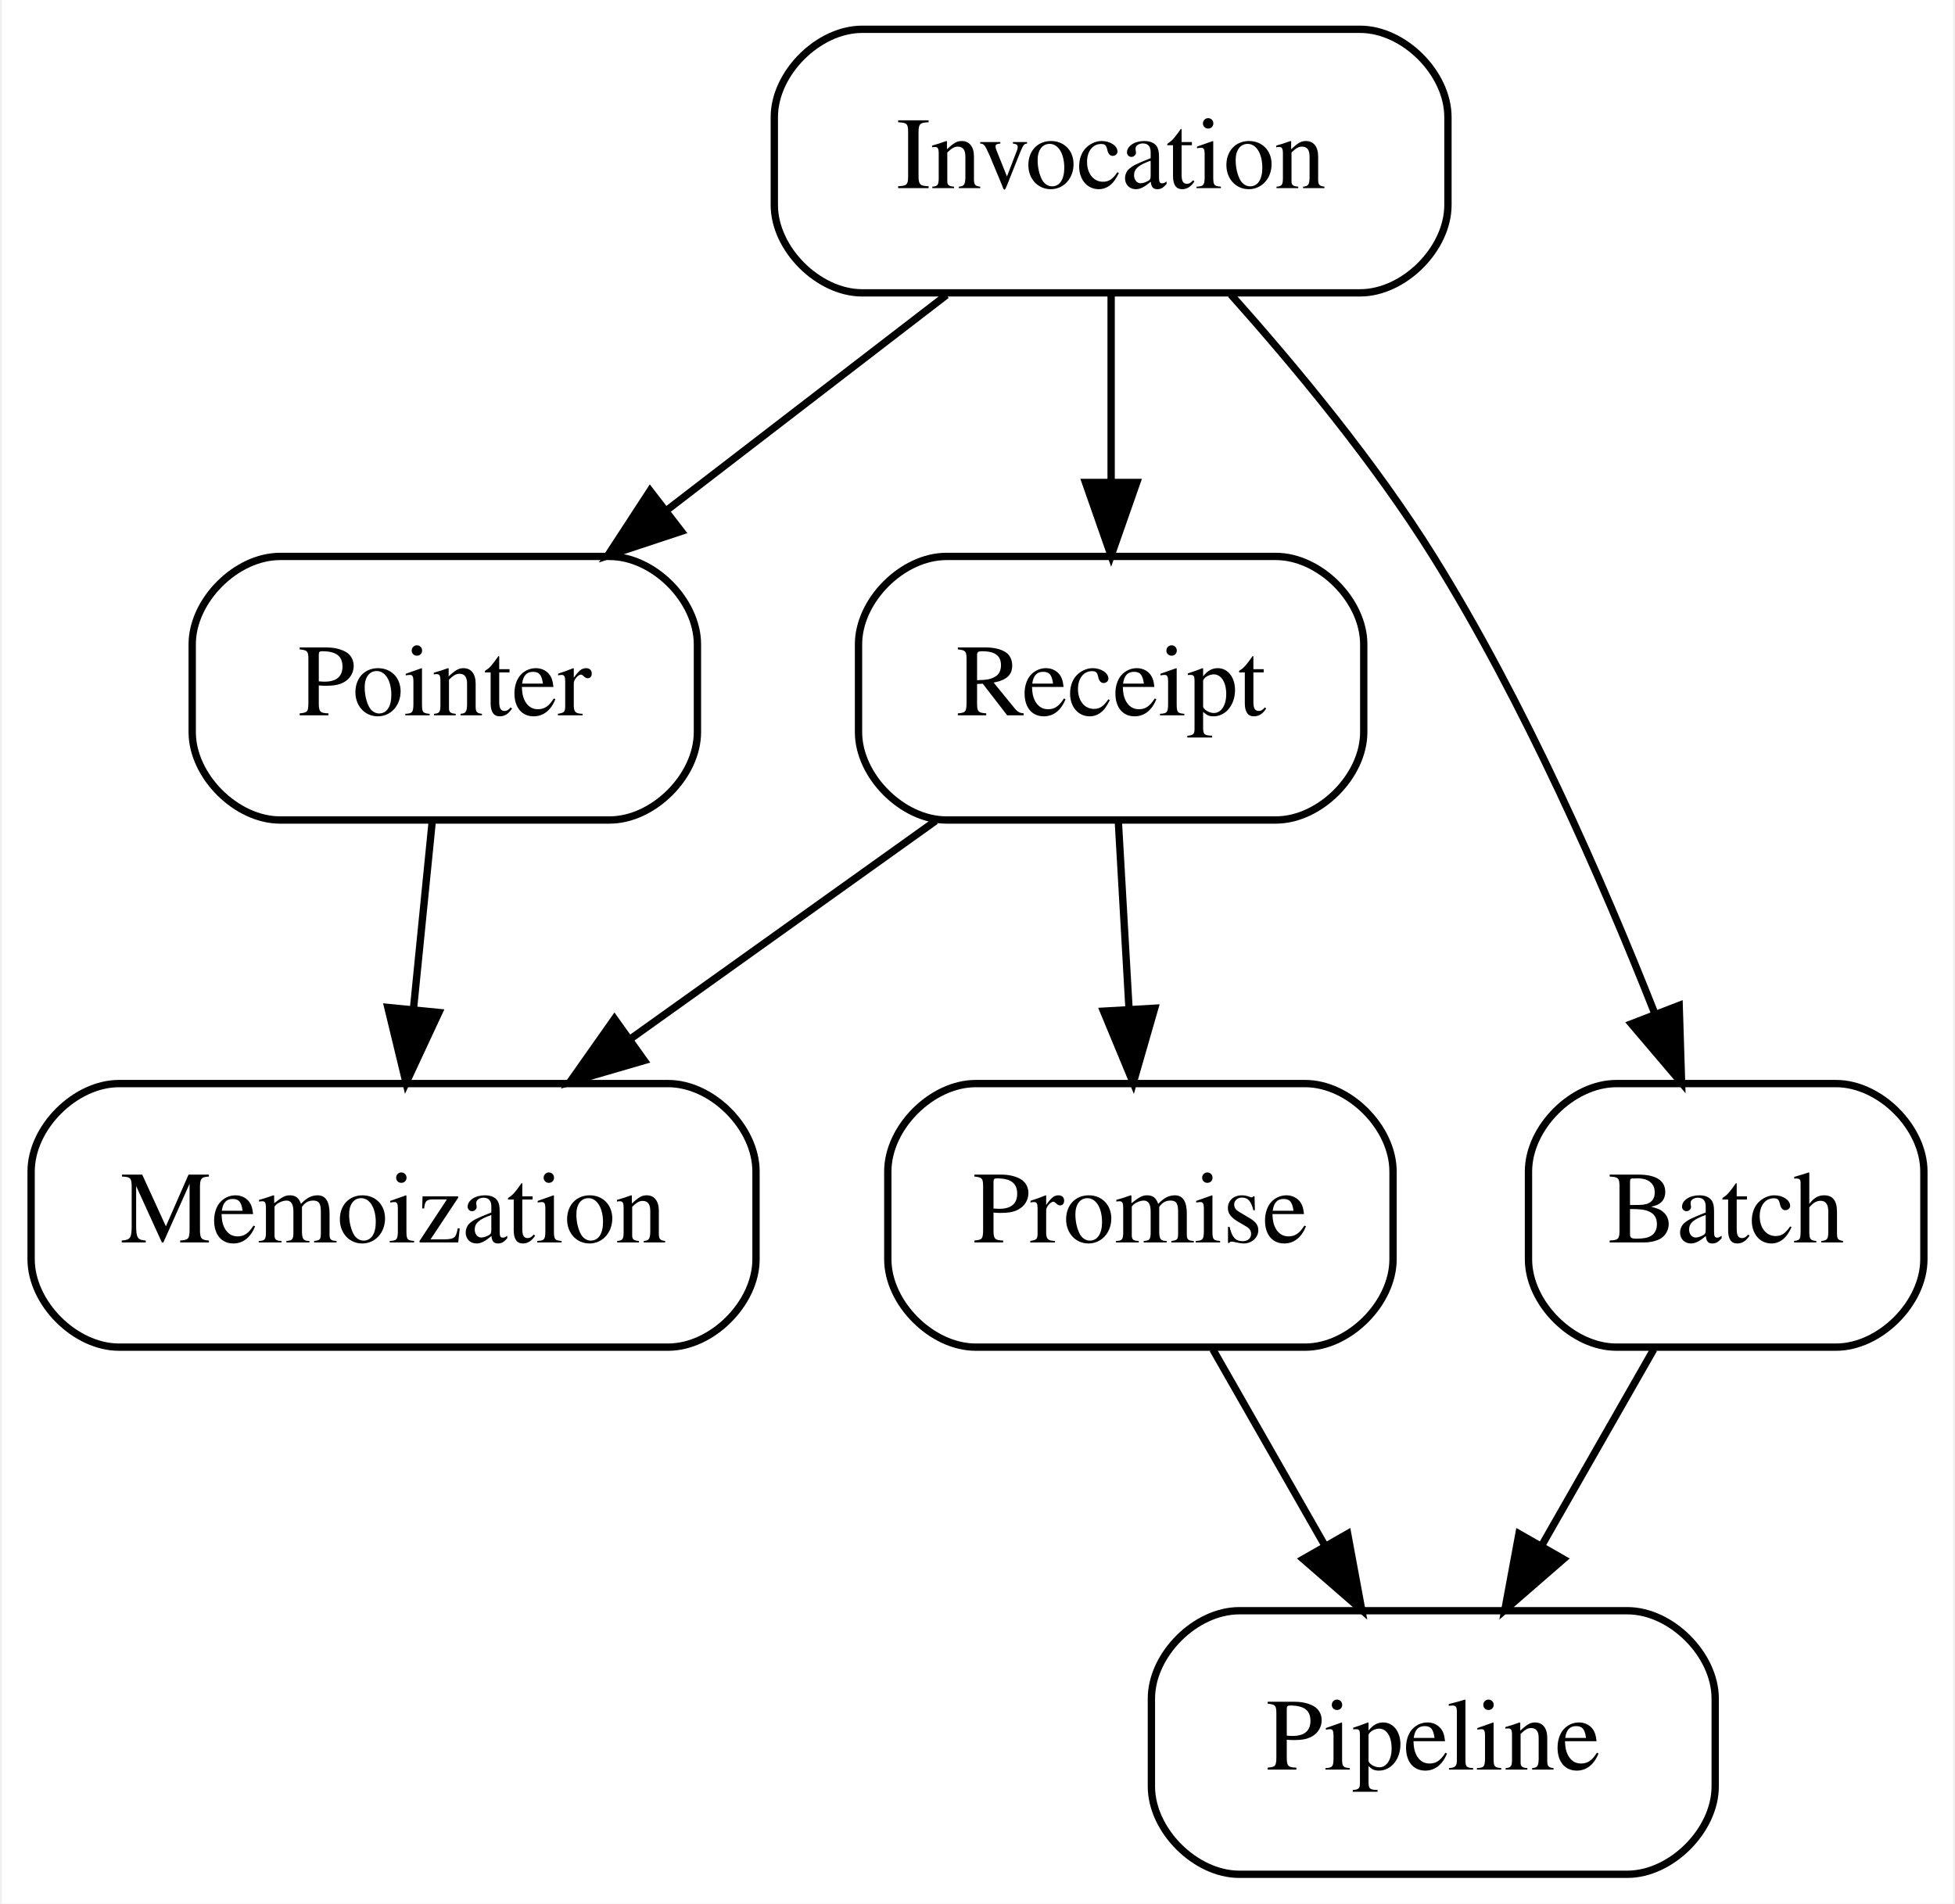
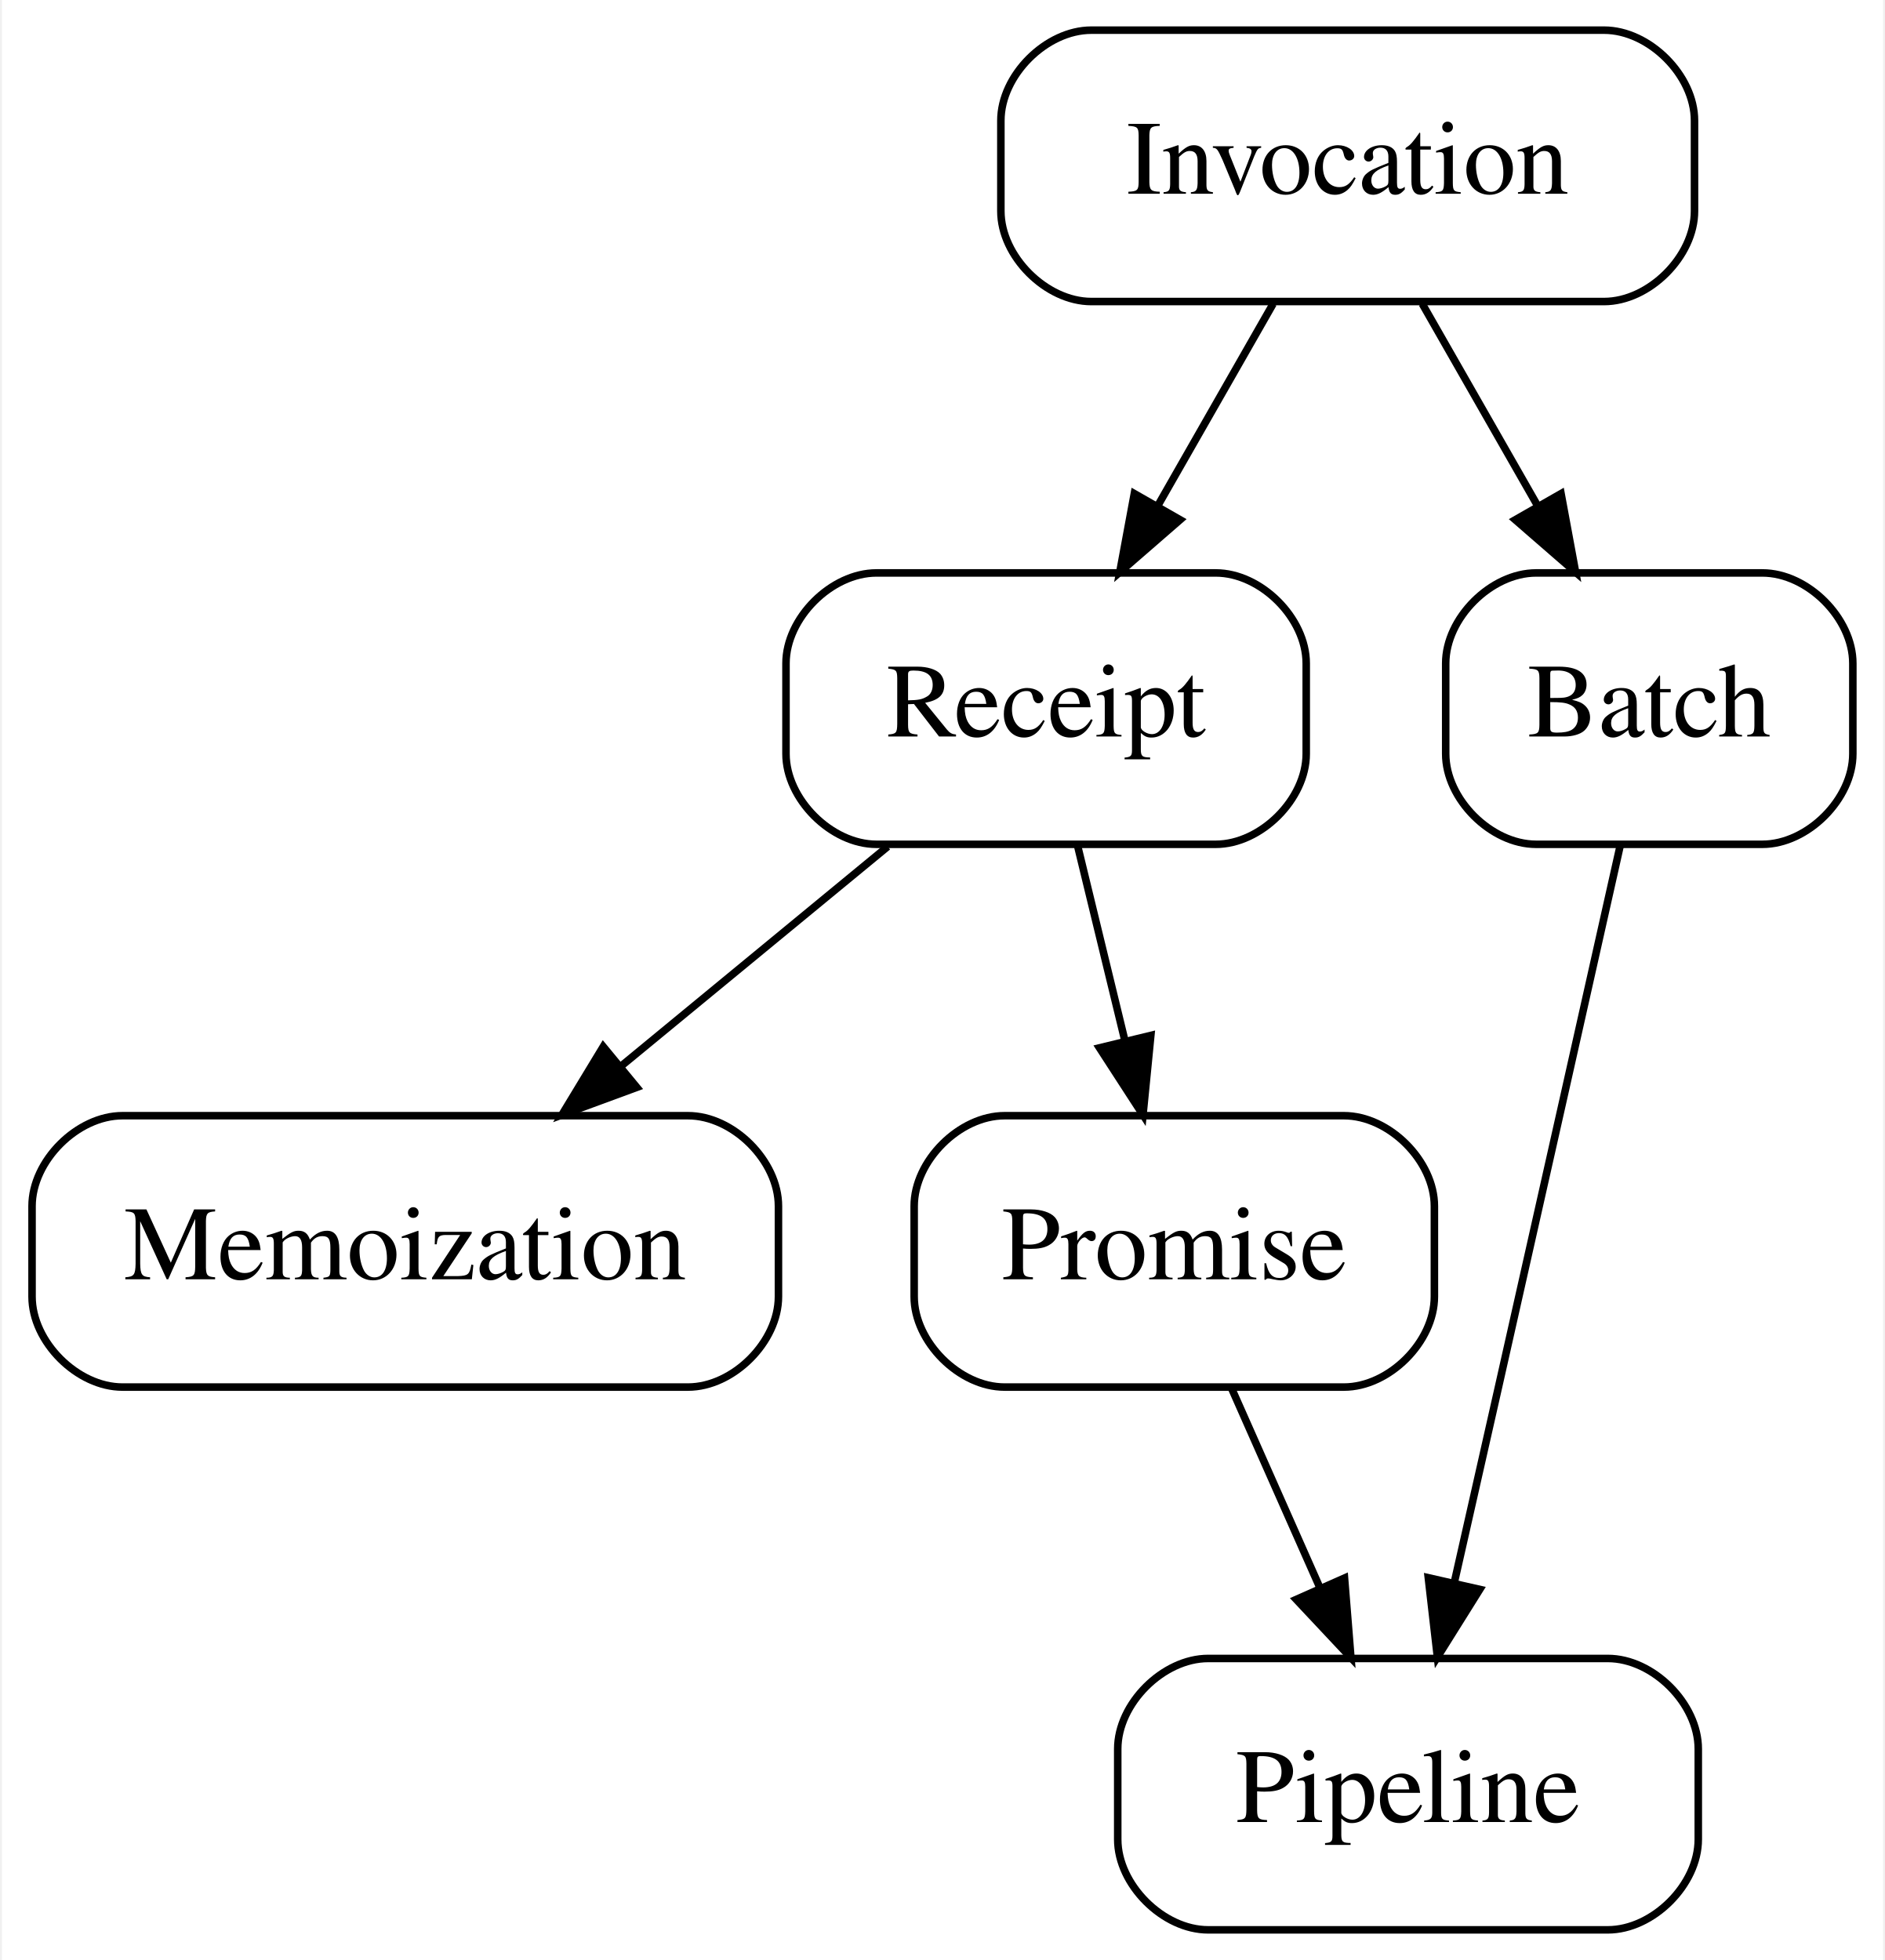
- <svg xmlns="http://www.w3.org/2000/svg" width="267pt" height="260pt" viewBox="0.00 0.00 266.50 260.00">
+ <svg xmlns="http://www.w3.org/2000/svg" width="250pt" height="260pt" viewBox="0.00 0.00 249.50 260.00">
  <g id="graph0" class="graph" transform="scale(1 1) rotate(0) translate(4 256)">
-     <polygon fill="white" stroke="transparent" points="-4,4 -4,-256 262.5,-256 262.5,4 -4,4" />
+     <polygon fill="white" stroke="transparent" points="-4,4 -4,-256 245.5,-256 245.5,4 -4,4" />
    <g id="node1" class="node">
-       <path fill="none" stroke="black" d="M181.5,-252C181.5,-252 113.5,-252 113.5,-252 107.5,-252 101.5,-246 101.5,-240 101.5,-240 101.5,-228 101.5,-228 101.5,-222 107.5,-216 113.5,-216 113.5,-216 181.5,-216 181.5,-216 187.5,-216 193.5,-222 193.5,-228 193.5,-228 193.5,-240 193.5,-240 193.5,-246 187.5,-252 181.5,-252" />
-       <text text-anchor="middle" x="147.5" y="-230.3" font-family="Times,serif" font-size="14.00">Invocation</text>
+       <path fill="none" stroke="black" d="M157,-180C157,-180 112,-180 112,-180 106,-180 100,-174 100,-168 100,-168 100,-156 100,-156 100,-150 106,-144 112,-144 112,-144 157,-144 157,-144 163,-144 169,-150 169,-156 169,-156 169,-168 169,-168 169,-174 163,-180 157,-180" />
+       <text text-anchor="middle" x="134.5" y="-158.3" font-family="Times,serif" font-size="14.00">Receipt</text>
    </g>
    <g id="node2" class="node">
-       <path fill="none" stroke="black" d="M79,-180C79,-180 34,-180 34,-180 28,-180 22,-174 22,-168 22,-168 22,-156 22,-156 22,-150 28,-144 34,-144 34,-144 79,-144 79,-144 85,-144 91,-150 91,-156 91,-156 91,-168 91,-168 91,-174 85,-180 79,-180" />
-       <text text-anchor="middle" x="56.5" y="-158.3" font-family="Times,serif" font-size="14.00">Pointer</text>
-     </g>
-     <g id="edge1" class="edge">
-       <path fill="none" stroke="black" d="M125.01,-215.7C113.54,-206.88 99.44,-196.03 87.02,-186.47" />
-       <polygon fill="black" stroke="black" points="88.8,-183.43 78.74,-180.1 84.53,-188.98 88.8,-183.43" />
-     </g>
-     <g id="node4" class="node">
-       <path fill="none" stroke="black" d="M170,-180C170,-180 125,-180 125,-180 119,-180 113,-174 113,-168 113,-168 113,-156 113,-156 113,-150 119,-144 125,-144 125,-144 170,-144 170,-144 176,-144 182,-150 182,-156 182,-156 182,-168 182,-168 182,-174 176,-180 170,-180" />
-       <text text-anchor="middle" x="147.5" y="-158.3" font-family="Times,serif" font-size="14.00">Receipt</text>
-     </g>
-     <g id="edge4" class="edge">
-       <path fill="none" stroke="black" d="M147.5,-215.7C147.5,-207.98 147.5,-198.71 147.5,-190.11" />
-       <polygon fill="black" stroke="black" points="151,-190.1 147.5,-180.1 144,-190.1 151,-190.1" />
-     </g>
-     <g id="node7" class="node">
-       <path fill="none" stroke="black" d="M246.5,-108C246.5,-108 216.5,-108 216.5,-108 210.5,-108 204.5,-102 204.5,-96 204.5,-96 204.5,-84 204.5,-84 204.5,-78 210.5,-72 216.5,-72 216.5,-72 246.5,-72 246.5,-72 252.5,-72 258.5,-78 258.5,-84 258.5,-84 258.5,-96 258.5,-96 258.5,-102 252.5,-108 246.5,-108" />
-       <text text-anchor="middle" x="231.5" y="-86.3" font-family="Times,serif" font-size="14.00">Batch</text>
-     </g>
-     <g id="edge7" class="edge">
-       <path fill="none" stroke="black" d="M163.85,-215.77C172.74,-205.82 183.53,-192.79 191.5,-180 203.9,-160.11 214.59,-135.72 221.78,-117.5" />
-       <polygon fill="black" stroke="black" points="225.08,-118.68 225.41,-108.09 218.55,-116.16 225.08,-118.68" />
-     </g>
-     <g id="node3" class="node">
      <path fill="none" stroke="black" d="M87,-108C87,-108 12,-108 12,-108 6,-108 0,-102 0,-96 0,-96 0,-84 0,-84 0,-78 6,-72 12,-72 12,-72 87,-72 87,-72 93,-72 99,-78 99,-84 99,-84 99,-96 99,-96 99,-102 93,-108 87,-108" />
      <text text-anchor="middle" x="49.5" y="-86.3" font-family="Times,serif" font-size="14.00">Memoization</text>
    </g>
-     <g id="edge2" class="edge">
-       <path fill="none" stroke="black" d="M54.77,-143.7C54,-135.98 53.07,-126.71 52.21,-118.11" />
-       <polygon fill="black" stroke="black" points="55.69,-117.71 51.21,-108.1 48.72,-118.4 55.69,-117.71" />
+     <g id="edge1" class="edge">
+       <path fill="none" stroke="black" d="M113.49,-143.7C102.78,-134.88 89.61,-124.03 78,-114.47" />
+       <polygon fill="black" stroke="black" points="80.21,-111.76 70.27,-108.1 75.76,-117.16 80.21,-111.76" />
    </g>
-     <g id="edge3" class="edge">
-       <path fill="none" stroke="black" d="M123.53,-143.88C110.95,-134.89 95.37,-123.76 81.75,-114.03" />
-       <polygon fill="black" stroke="black" points="83.74,-111.15 73.57,-108.19 79.67,-116.85 83.74,-111.15" />
-     </g>
-     <g id="node5" class="node">
+     <g id="node4" class="node">
      <path fill="none" stroke="black" d="M174,-108C174,-108 129,-108 129,-108 123,-108 117,-102 117,-96 117,-96 117,-84 117,-84 117,-78 123,-72 129,-72 129,-72 174,-72 174,-72 180,-72 186,-78 186,-84 186,-84 186,-96 186,-96 186,-102 180,-108 174,-108" />
      <text text-anchor="middle" x="151.5" y="-86.3" font-family="Times,serif" font-size="14.00">Promise</text>
    </g>
-     <g id="edge5" class="edge">
-       <path fill="none" stroke="black" d="M148.49,-143.7C148.93,-135.98 149.46,-126.71 149.95,-118.11" />
-       <polygon fill="black" stroke="black" points="153.45,-118.29 150.52,-108.1 146.46,-117.89 153.45,-118.29" />
+     <g id="edge3" class="edge">
+       <path fill="none" stroke="black" d="M138.7,-143.7C140.6,-135.9 142.88,-126.51 144.98,-117.83" />
+       <polygon fill="black" stroke="black" points="148.39,-118.65 147.35,-108.1 141.58,-117 148.39,-118.65" />
+     </g>
+     <g id="node3" class="node">
+       <path fill="none" stroke="black" d="M208.5,-252C208.5,-252 140.5,-252 140.5,-252 134.5,-252 128.5,-246 128.5,-240 128.5,-240 128.5,-228 128.5,-228 128.5,-222 134.5,-216 140.5,-216 140.5,-216 208.5,-216 208.5,-216 214.5,-216 220.5,-222 220.5,-228 220.5,-228 220.5,-240 220.5,-240 220.5,-246 214.5,-252 208.5,-252" />
+       <text text-anchor="middle" x="174.5" y="-230.3" font-family="Times,serif" font-size="14.00">Invocation</text>
+     </g>
+     <g id="edge2" class="edge">
+       <path fill="none" stroke="black" d="M164.61,-215.7C160.01,-207.64 154.44,-197.89 149.35,-188.98" />
+       <polygon fill="black" stroke="black" points="152.27,-187.05 144.27,-180.1 146.2,-190.52 152.27,-187.05" />
    </g>
    <g id="node6" class="node">
-       <path fill="none" stroke="black" d="M218,-36C218,-36 165,-36 165,-36 159,-36 153,-30 153,-24 153,-24 153,-12 153,-12 153,-6 159,0 165,0 165,0 218,0 218,0 224,0 230,-6 230,-12 230,-12 230,-24 230,-24 230,-30 224,-36 218,-36" />
-       <text text-anchor="middle" x="191.5" y="-14.3" font-family="Times,serif" font-size="14.00">Pipeline</text>
+       <path fill="none" stroke="black" d="M229.5,-180C229.5,-180 199.5,-180 199.5,-180 193.5,-180 187.5,-174 187.5,-168 187.5,-168 187.5,-156 187.5,-156 187.5,-150 193.5,-144 199.5,-144 199.5,-144 229.5,-144 229.5,-144 235.5,-144 241.5,-150 241.5,-156 241.5,-156 241.5,-168 241.5,-168 241.5,-174 235.5,-180 229.5,-180" />
+       <text text-anchor="middle" x="214.5" y="-158.3" font-family="Times,serif" font-size="14.00">Batch</text>
+     </g>
+     <g id="edge5" class="edge">
+       <path fill="none" stroke="black" d="M184.39,-215.7C188.99,-207.64 194.56,-197.89 199.65,-188.98" />
+       <polygon fill="black" stroke="black" points="202.8,-190.52 204.73,-180.1 196.73,-187.05 202.8,-190.52" />
+     </g>
+     <g id="node5" class="node">
+       <path fill="none" stroke="black" d="M209,-36C209,-36 156,-36 156,-36 150,-36 144,-30 144,-24 144,-24 144,-12 144,-12 144,-6 150,0 156,0 156,0 209,0 209,0 215,0 221,-6 221,-12 221,-12 221,-24 221,-24 221,-30 215,-36 209,-36" />
+       <text text-anchor="middle" x="182.5" y="-14.3" font-family="Times,serif" font-size="14.00">Pipeline</text>
+     </g>
+     <g id="edge4" class="edge">
+       <path fill="none" stroke="black" d="M159.16,-71.7C162.69,-63.73 166.96,-54.1 170.87,-45.26" />
+       <polygon fill="black" stroke="black" points="174.08,-46.67 174.93,-36.1 167.68,-43.83 174.08,-46.67" />
    </g>
    <g id="edge6" class="edge">
-       <path fill="none" stroke="black" d="M161.39,-71.7C165.99,-63.64 171.56,-53.89 176.65,-44.98" />
-       <polygon fill="black" stroke="black" points="179.8,-46.52 181.73,-36.1 173.73,-43.05 179.8,-46.52" />
-     </g>
-     <g id="edge8" class="edge">
-       <path fill="none" stroke="black" d="M221.61,-71.7C217.01,-63.64 211.44,-53.89 206.35,-44.98" />
-       <polygon fill="black" stroke="black" points="209.27,-43.05 201.27,-36.1 203.2,-46.52 209.27,-43.05" />
+       <path fill="none" stroke="black" d="M210.67,-143.94C206.65,-126.02 200.15,-97.03 194.5,-72 192.6,-63.59 190.53,-54.43 188.65,-46.12" />
+       <polygon fill="black" stroke="black" points="192.02,-45.16 186.4,-36.18 185.19,-46.71 192.02,-45.16" />
    </g>
  </g>
</svg>
